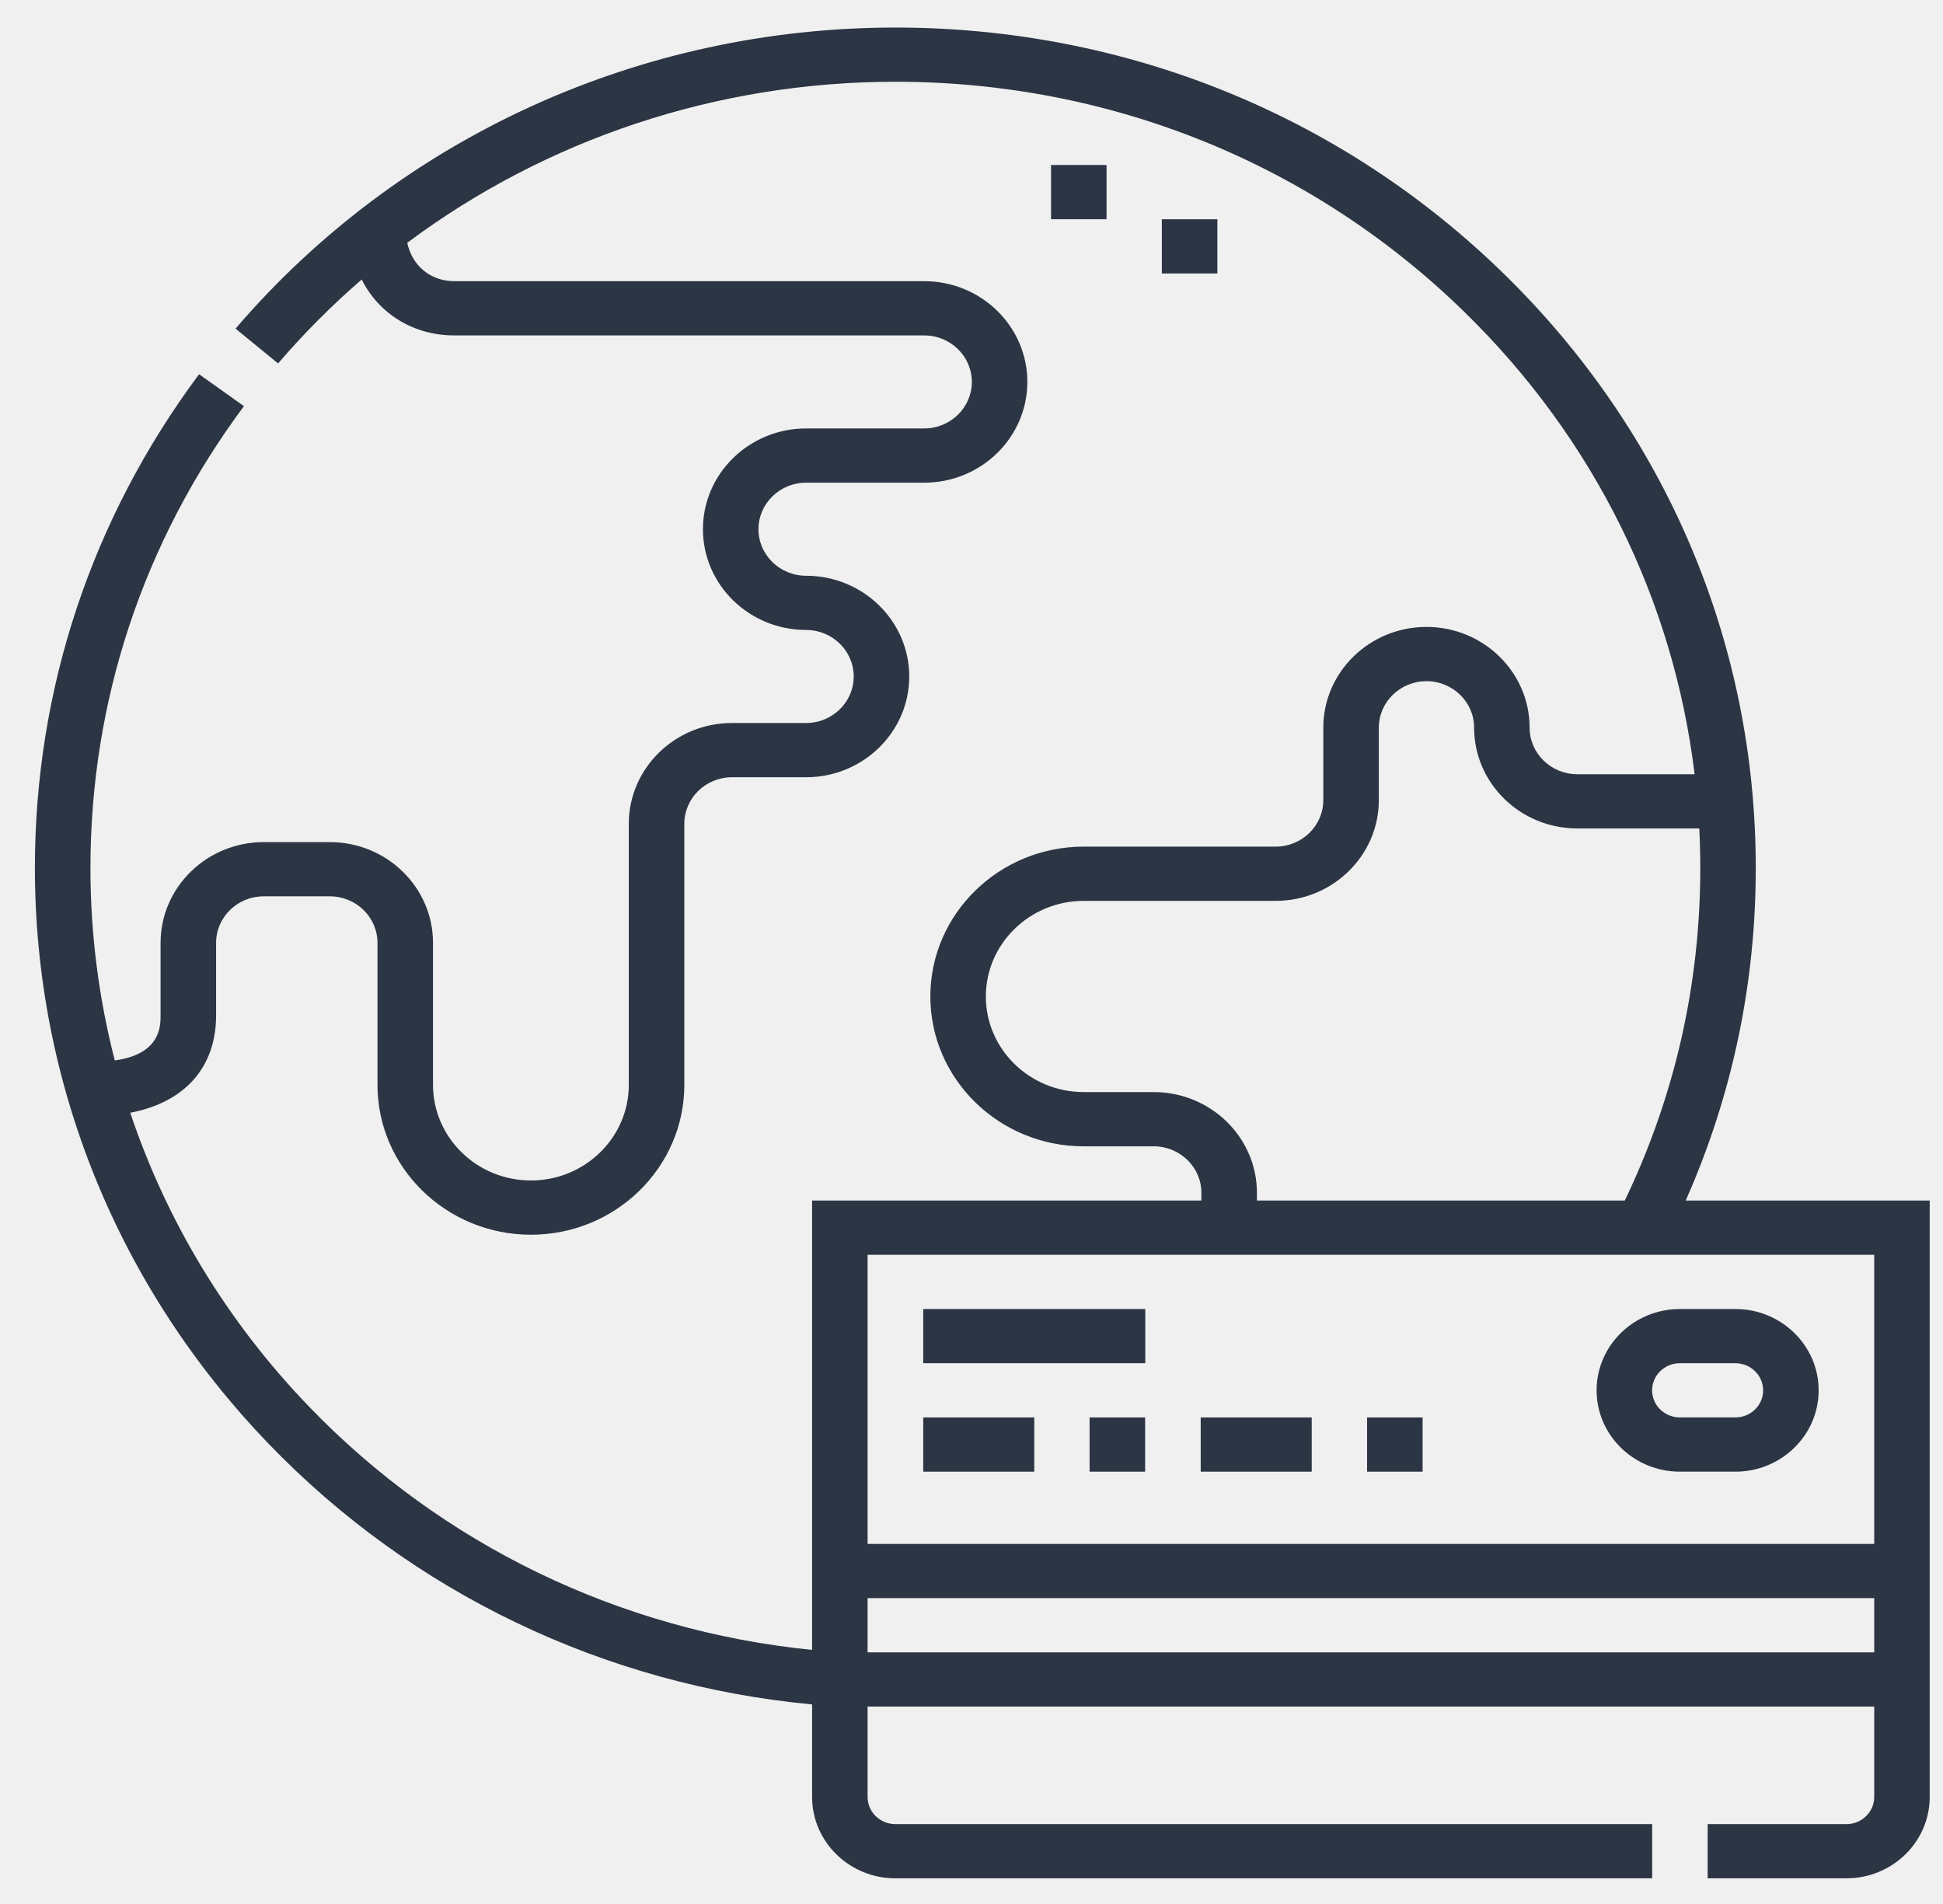
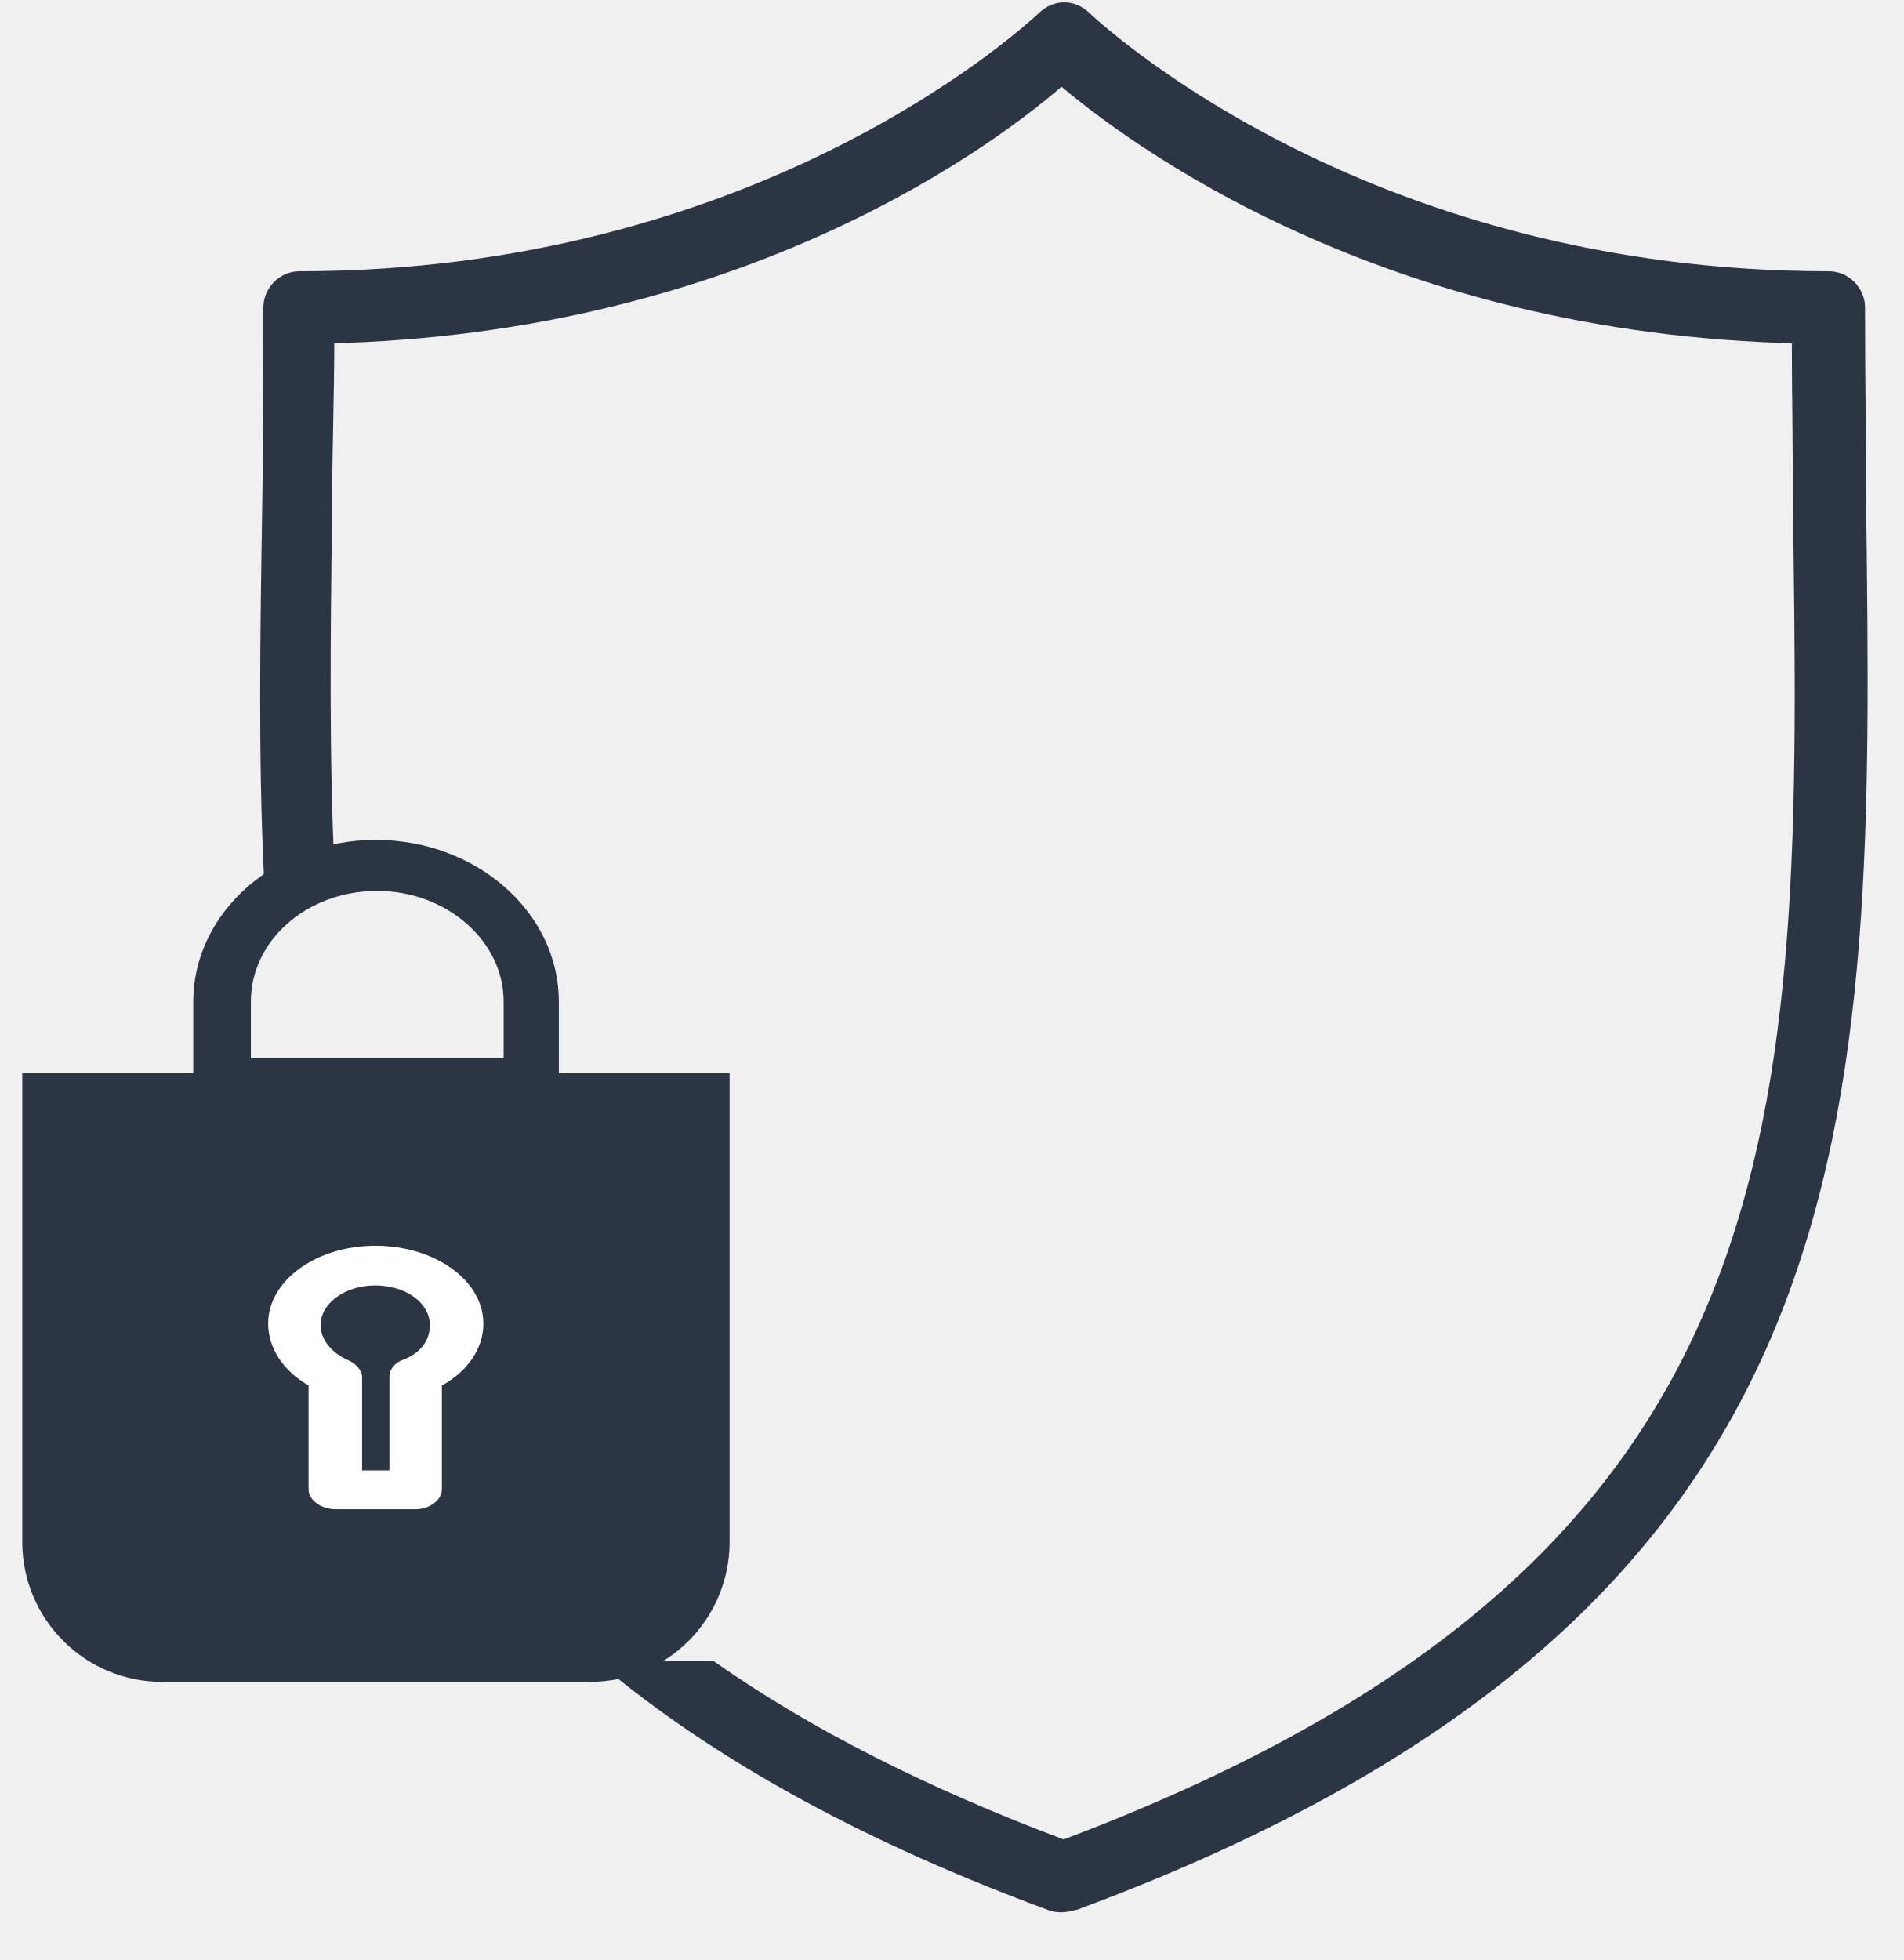
- <svg xmlns="http://www.w3.org/2000/svg" width="50" height="49" viewBox="0 0 50 49" fill="none">
-   <g clip-path="url(#clip0_1043_50451)">
-     <path d="M29.898 5.643H31.327V7.038H29.898V5.643Z" fill="#2B3544" />
-     <path d="M27.047 4.246H28.475V5.642H27.047V4.246Z" fill="#2B3544" />
-     <path d="M43.379 30.896C44.575 28.194 45.182 25.32 45.182 22.338C45.182 16.561 42.879 11.129 38.697 7.044C34.515 2.959 28.955 0.709 23.041 0.709C16.473 0.709 10.284 3.533 6.061 8.457L7.156 9.353C7.823 8.575 8.543 7.855 9.308 7.193C9.742 8.062 10.625 8.632 11.693 8.632H23.783C24.459 8.632 25.009 9.169 25.009 9.829C25.009 10.489 24.459 11.026 23.783 11.026H20.743C19.28 11.026 18.089 12.19 18.089 13.619C18.089 15.049 19.28 16.212 20.743 16.212C21.419 16.212 21.969 16.749 21.969 17.41C21.969 18.07 21.419 18.607 20.743 18.607H18.835C17.372 18.607 16.181 19.77 16.181 21.2V27.919C16.181 29.276 15.051 30.38 13.662 30.38C12.273 30.38 11.143 29.276 11.143 27.919V24.265C11.143 22.835 9.952 21.672 8.488 21.672H6.787C5.323 21.672 4.132 22.835 4.132 24.265V26.128C4.132 26.417 4.131 27.126 2.954 27.291C2.541 25.687 2.327 24.026 2.327 22.338C2.327 18.034 3.693 13.924 6.278 10.452L5.123 9.631C2.359 13.343 0.898 17.737 0.898 22.338C0.898 27.864 3.031 33.123 6.904 37.147C10.605 40.993 15.553 43.362 20.898 43.864V46.246C20.898 47.4 21.859 48.339 23.041 48.339H42.516V46.944H23.041C22.647 46.944 22.326 46.63 22.326 46.246V43.919H48.23V46.246C48.23 46.63 47.91 46.944 47.516 46.944H43.944V48.339H47.516C48.697 48.339 49.658 47.4 49.658 46.246V30.896H43.379ZM48.23 39.733H22.326V32.292H48.23V39.733ZM41.812 30.896H32.345V30.698C32.345 29.269 31.154 28.105 29.69 28.105H27.889C26.5 28.105 25.369 27.002 25.369 25.645C25.369 24.288 26.5 23.184 27.889 23.184H32.827C34.291 23.184 35.482 22.021 35.482 20.591V18.727C35.482 18.067 36.032 17.53 36.708 17.53C37.384 17.53 37.934 18.067 37.934 18.727C37.934 20.157 39.124 21.32 40.588 21.32H43.728C43.745 21.658 43.754 21.997 43.754 22.338C43.754 25.333 43.1 28.209 41.812 30.896ZM7.945 36.192C5.84 34.004 4.286 31.427 3.352 28.637C4.751 28.37 5.561 27.474 5.561 26.128V24.265C5.561 23.604 6.11 23.067 6.787 23.067H8.488C9.164 23.067 9.714 23.604 9.714 24.265V27.92C9.714 30.046 11.485 31.776 13.662 31.776C15.839 31.776 17.61 30.046 17.61 27.92V21.2C17.61 20.54 18.16 20.003 18.836 20.003H20.743C22.207 20.003 23.398 18.84 23.398 17.41C23.398 15.98 22.207 14.817 20.743 14.817C20.067 14.817 19.518 14.28 19.518 13.62C19.518 12.959 20.067 12.422 20.743 12.422H23.783C25.247 12.422 26.437 11.259 26.437 9.829C26.437 8.399 25.247 7.236 23.783 7.236H11.693C11.076 7.236 10.605 6.836 10.48 6.248C14.056 3.58 18.449 2.104 23.041 2.104C28.573 2.104 33.775 4.209 37.687 8.031C41.011 11.277 43.065 15.434 43.608 19.925H40.588C39.912 19.925 39.362 19.387 39.362 18.727C39.362 17.297 38.171 16.134 36.708 16.134C35.244 16.134 34.053 17.297 34.053 18.727V20.591C34.053 21.251 33.504 21.788 32.828 21.788H27.889C25.712 21.788 23.941 23.518 23.941 25.645C23.941 27.771 25.712 29.501 27.889 29.501H29.69C30.366 29.501 30.916 30.038 30.916 30.698V30.896H20.898V42.461C15.951 41.965 11.376 39.757 7.945 36.192ZM22.326 42.524V41.128H48.23V42.524H22.326Z" fill="#2B3544" />
-     <path d="M43.229 37.874H44.657C45.839 37.874 46.8 36.935 46.8 35.781C46.8 34.627 45.839 33.688 44.657 33.688H43.229C42.047 33.688 41.086 34.627 41.086 35.781C41.086 36.935 42.047 37.874 43.229 37.874ZM43.229 35.083H44.657C45.051 35.083 45.371 35.396 45.371 35.781C45.371 36.166 45.051 36.478 44.657 36.478H43.229C42.835 36.478 42.514 36.165 42.514 35.781C42.514 35.396 42.835 35.083 43.229 35.083Z" fill="#2B3544" />
-     <path d="M28.039 36.478H29.468V37.874H28.039V36.478Z" fill="#2B3544" />
-     <path d="M23.758 36.478H26.615V37.874H23.758V36.478Z" fill="#2B3544" />
-     <path d="M23.758 33.688H29.472V35.083H23.758V33.688Z" fill="#2B3544" />
-     <path d="M30.898 36.478H33.755V37.874H30.898V36.478Z" fill="#2B3544" />
-     <path d="M35.18 36.478H36.608V37.874H35.18V36.478Z" fill="#2B3544" />
+ <svg xmlns="http://www.w3.org/2000/svg" width="34" height="35" viewBox="0 0 34 35" fill="none">
+   <g id="Group 1533210097">
+     <g id="Subtract">
+       <path fill-rule="evenodd" clip-rule="evenodd" d="M18.799 33.978C18.858 33.998 18.918 33.998 18.957 33.998C19.027 33.998 19.067 33.988 19.119 33.975C19.141 33.97 19.165 33.964 19.194 33.958C33.427 28.675 33.318 20.012 33.18 9.034L33.18 9.013C33.18 8.458 33.175 7.889 33.17 7.31C33.165 6.712 33.16 6.103 33.16 5.489C33.16 5.231 32.943 4.994 32.666 4.994C24.518 4.994 19.805 0.749 19.383 0.368C19.365 0.352 19.355 0.343 19.352 0.341C19.155 0.143 18.858 0.143 18.661 0.341C18.659 0.343 18.648 0.352 18.631 0.368C18.208 0.749 13.495 4.994 5.347 4.994C5.071 4.994 4.854 5.231 4.854 5.489C4.854 6.696 4.854 7.864 4.834 9.013C4.796 11.33 4.762 13.545 4.865 15.646H5.83C5.725 13.579 5.752 11.375 5.782 9.032C5.782 8.545 5.792 8.052 5.801 7.552C5.811 7.038 5.821 6.516 5.821 5.984C13.249 5.825 17.752 2.42 18.957 1.351C20.202 2.42 24.725 5.825 32.153 5.984C32.153 6.516 32.157 7.038 32.163 7.552C32.167 8.052 32.172 8.545 32.172 9.032C32.33 20.02 32.429 27.959 18.997 33.008C16.44 32.048 14.373 30.984 12.702 29.815H11.075C13.007 31.375 15.524 32.767 18.799 33.978Z" fill="#2B3544" />
+       <path d="M18.799 33.978L18.747 34.119L18.752 34.12L18.799 33.978ZM19.119 33.975L19.084 33.829L19.083 33.829L19.119 33.975ZM19.194 33.958L19.224 34.105L19.235 34.103L19.247 34.099L19.194 33.958ZM33.18 9.034L33.33 9.032V9.032L33.18 9.034ZM33.18 9.013H33.03L33.03 9.015L33.18 9.013ZM33.17 7.31L33.32 7.309L33.17 7.31ZM19.383 0.368L19.282 0.48L19.282 0.48L19.383 0.368ZM19.352 0.341L19.246 0.447L19.257 0.458L19.269 0.466L19.352 0.341ZM18.661 0.341L18.744 0.466L18.757 0.458L18.767 0.447L18.661 0.341ZM18.631 0.368L18.731 0.48L18.731 0.48L18.631 0.368ZM4.834 9.013L4.684 9.01L4.684 9.01L4.834 9.013ZM4.865 15.646L4.715 15.654L4.722 15.796H4.865V15.646ZM5.83 15.646V15.796H5.988L5.98 15.639L5.83 15.646ZM5.782 9.032L5.932 9.034V9.032H5.782ZM5.801 7.552L5.951 7.555L5.801 7.552ZM5.821 5.984L5.818 5.834L5.671 5.837V5.984H5.821ZM18.957 1.351L19.055 1.237L18.956 1.152L18.858 1.239L18.957 1.351ZM32.153 5.984H32.303V5.837L32.156 5.834L32.153 5.984ZM32.163 7.552L32.013 7.554V7.554L32.163 7.552ZM32.172 9.032H32.022L32.022 9.035L32.172 9.032ZM18.997 33.008L18.944 33.148L18.997 33.168L19.05 33.148L18.997 33.008ZM12.702 29.815L12.788 29.692L12.75 29.665H12.702V29.815ZM11.075 29.815V29.665H10.651L10.981 29.931L11.075 29.815ZM18.957 33.848C18.917 33.848 18.88 33.847 18.847 33.836L18.752 34.12C18.837 34.148 18.919 34.148 18.957 34.148V33.848ZM19.083 33.829C19.034 33.841 19.008 33.848 18.957 33.848V34.148C19.045 34.148 19.1 34.134 19.154 34.121L19.083 33.829ZM19.165 33.811C19.132 33.818 19.105 33.824 19.084 33.829L19.154 34.121C19.177 34.115 19.198 34.11 19.224 34.105L19.165 33.811ZM33.03 9.036C33.099 14.533 33.158 19.41 31.438 23.575C29.723 27.724 26.231 31.186 19.142 33.817L19.247 34.099C26.391 31.447 29.96 27.936 31.715 23.689C33.463 19.457 33.399 14.513 33.33 9.032L33.03 9.036ZM33.03 9.015L33.03 9.036L33.33 9.032L33.33 9.011L33.03 9.015ZM33.02 7.311C33.025 7.89 33.03 8.459 33.03 9.013H33.33C33.33 8.457 33.325 7.888 33.32 7.309L33.02 7.311ZM33.01 5.489C33.01 6.103 33.015 6.713 33.02 7.311L33.32 7.309C33.315 6.71 33.31 6.102 33.31 5.489H33.01ZM32.666 5.144C32.856 5.144 33.01 5.31 33.01 5.489H33.31C33.31 5.153 33.03 4.844 32.666 4.844V5.144ZM19.282 0.48C19.716 0.87 24.464 5.144 32.666 5.144V4.844C24.572 4.844 19.895 0.627 19.483 0.257L19.282 0.48ZM19.269 0.466C19.266 0.464 19.264 0.462 19.262 0.461C19.261 0.46 19.26 0.459 19.26 0.459C19.259 0.458 19.258 0.458 19.259 0.458C19.259 0.458 19.26 0.459 19.262 0.461C19.267 0.465 19.273 0.471 19.282 0.48L19.483 0.257C19.475 0.249 19.467 0.242 19.461 0.237C19.461 0.236 19.448 0.224 19.436 0.216L19.269 0.466ZM18.767 0.447C18.906 0.308 19.107 0.308 19.246 0.447L19.459 0.235C19.202 -0.022 18.811 -0.022 18.555 0.235L18.767 0.447ZM18.731 0.48C18.74 0.471 18.747 0.465 18.751 0.461C18.753 0.459 18.755 0.458 18.755 0.458C18.755 0.458 18.755 0.458 18.754 0.459C18.753 0.459 18.752 0.46 18.751 0.461C18.75 0.462 18.747 0.464 18.744 0.466L18.578 0.216C18.566 0.224 18.553 0.236 18.552 0.237C18.546 0.242 18.539 0.249 18.53 0.257L18.731 0.48ZM5.347 5.144C13.55 5.144 18.297 0.87 18.731 0.48L18.53 0.257C18.119 0.627 13.441 4.844 5.347 4.844V5.144ZM5.004 5.489C5.004 5.31 5.158 5.144 5.347 5.144V4.844C4.984 4.844 4.704 5.153 4.704 5.489H5.004ZM4.984 9.015C5.004 7.865 5.004 6.696 5.004 5.489H4.704C4.704 6.696 4.704 7.863 4.684 9.01L4.984 9.015ZM5.015 15.639C4.913 13.543 4.946 11.333 4.984 9.015L4.684 9.01C4.646 11.327 4.612 13.546 4.715 15.654L5.015 15.639ZM4.865 15.796H5.83V15.496H4.865V15.796ZM5.632 9.031C5.602 11.372 5.575 13.581 5.68 15.654L5.98 15.639C5.875 13.577 5.902 11.378 5.932 9.034L5.632 9.031ZM5.651 7.549C5.642 8.049 5.632 8.543 5.632 9.032H5.932C5.932 8.546 5.941 8.055 5.951 7.555L5.651 7.549ZM5.671 5.984C5.671 6.514 5.661 7.035 5.651 7.549L5.951 7.555C5.961 7.041 5.971 6.518 5.971 5.984H5.671ZM18.858 1.239C17.67 2.292 13.199 5.676 5.818 5.834L5.825 6.133C13.298 5.974 17.834 2.548 19.057 1.463L18.858 1.239ZM32.156 5.834C24.775 5.676 20.284 2.293 19.055 1.237L18.86 1.465C20.12 2.547 24.676 5.974 32.149 6.133L32.156 5.834ZM32.312 7.551C32.307 7.036 32.303 6.515 32.303 5.984H32.002C32.002 6.517 32.008 7.039 32.013 7.554L32.312 7.551ZM32.322 9.032C32.322 8.544 32.317 8.051 32.312 7.551L32.013 7.554C32.017 8.054 32.022 8.546 32.022 9.032H32.322ZM19.05 33.148C25.792 30.614 29.165 27.343 30.82 23.304C32.468 19.281 32.401 14.515 32.322 9.03L32.022 9.035C32.101 14.537 32.163 19.235 30.542 23.191C28.928 27.13 25.634 30.353 18.944 32.867L19.05 33.148ZM12.616 29.938C14.299 31.116 16.378 32.185 18.944 33.148L19.049 32.867C16.502 31.911 14.446 30.853 12.788 29.692L12.616 29.938ZM12.702 29.665H11.075V29.965H12.702V29.665ZM18.851 33.837C15.587 32.63 13.086 31.245 11.17 29.698L10.981 29.931C12.929 31.504 15.461 32.903 18.747 34.118L18.851 33.837Z" fill="#2B3544" />
+     </g>
+     <g id="Group 1533210096">
+       <g id="Group">
+         <path id="Vector" fill-rule="evenodd" clip-rule="evenodd" d="M9.481 19.664H3.966C3.762 19.664 3.602 19.524 3.602 19.346V17.883C3.602 16.382 5.002 15.148 6.709 15.148C8.431 15.148 9.831 16.382 9.831 17.883V19.358C9.846 19.524 9.685 19.664 9.481 19.664ZM4.302 19.041H9.145V17.883C9.145 16.713 8.051 15.759 6.738 15.759C5.396 15.759 4.331 16.713 4.331 17.883V19.041H4.302Z" fill="#2B3544" stroke="#2B3544" stroke-width="0.3" />
+       </g>
+       <path id="Rectangle 22487" d="M0.898 19.664H12.531V27.534C12.531 28.639 11.636 29.534 10.531 29.534H2.898C1.794 29.534 0.898 28.639 0.898 27.534V19.664Z" fill="#2B3544" stroke="#2B3544" />
+       <g id="Group_2">
+         <path id="Vector_2" fill-rule="evenodd" clip-rule="evenodd" d="M7.423 26.951H5.999C5.726 26.951 5.511 26.781 5.511 26.597V24.74C5.062 24.485 4.789 24.074 4.789 23.635C4.789 22.869 5.648 22.245 6.701 22.245C7.775 22.245 8.633 22.869 8.633 23.635C8.633 24.074 8.36 24.485 7.892 24.74V26.597C7.892 26.781 7.677 26.951 7.423 26.951ZM6.487 26.257H6.955V24.584C6.955 24.471 7.033 24.343 7.189 24.287C7.521 24.159 7.677 23.932 7.677 23.663C7.677 23.266 7.248 22.954 6.701 22.954C6.174 22.954 5.726 23.266 5.726 23.663C5.726 23.918 5.921 24.159 6.214 24.287C6.35 24.343 6.467 24.471 6.467 24.584V26.257H6.487Z" fill="white" />
+       </g>
+     </g>
  </g>
-   <defs>
-     <clipPath id="clip0_1043_50451">
-       <rect width="48.76" height="47.63" fill="white" transform="translate(0.898438 0.708984)" />
-     </clipPath>
-   </defs>
</svg>
